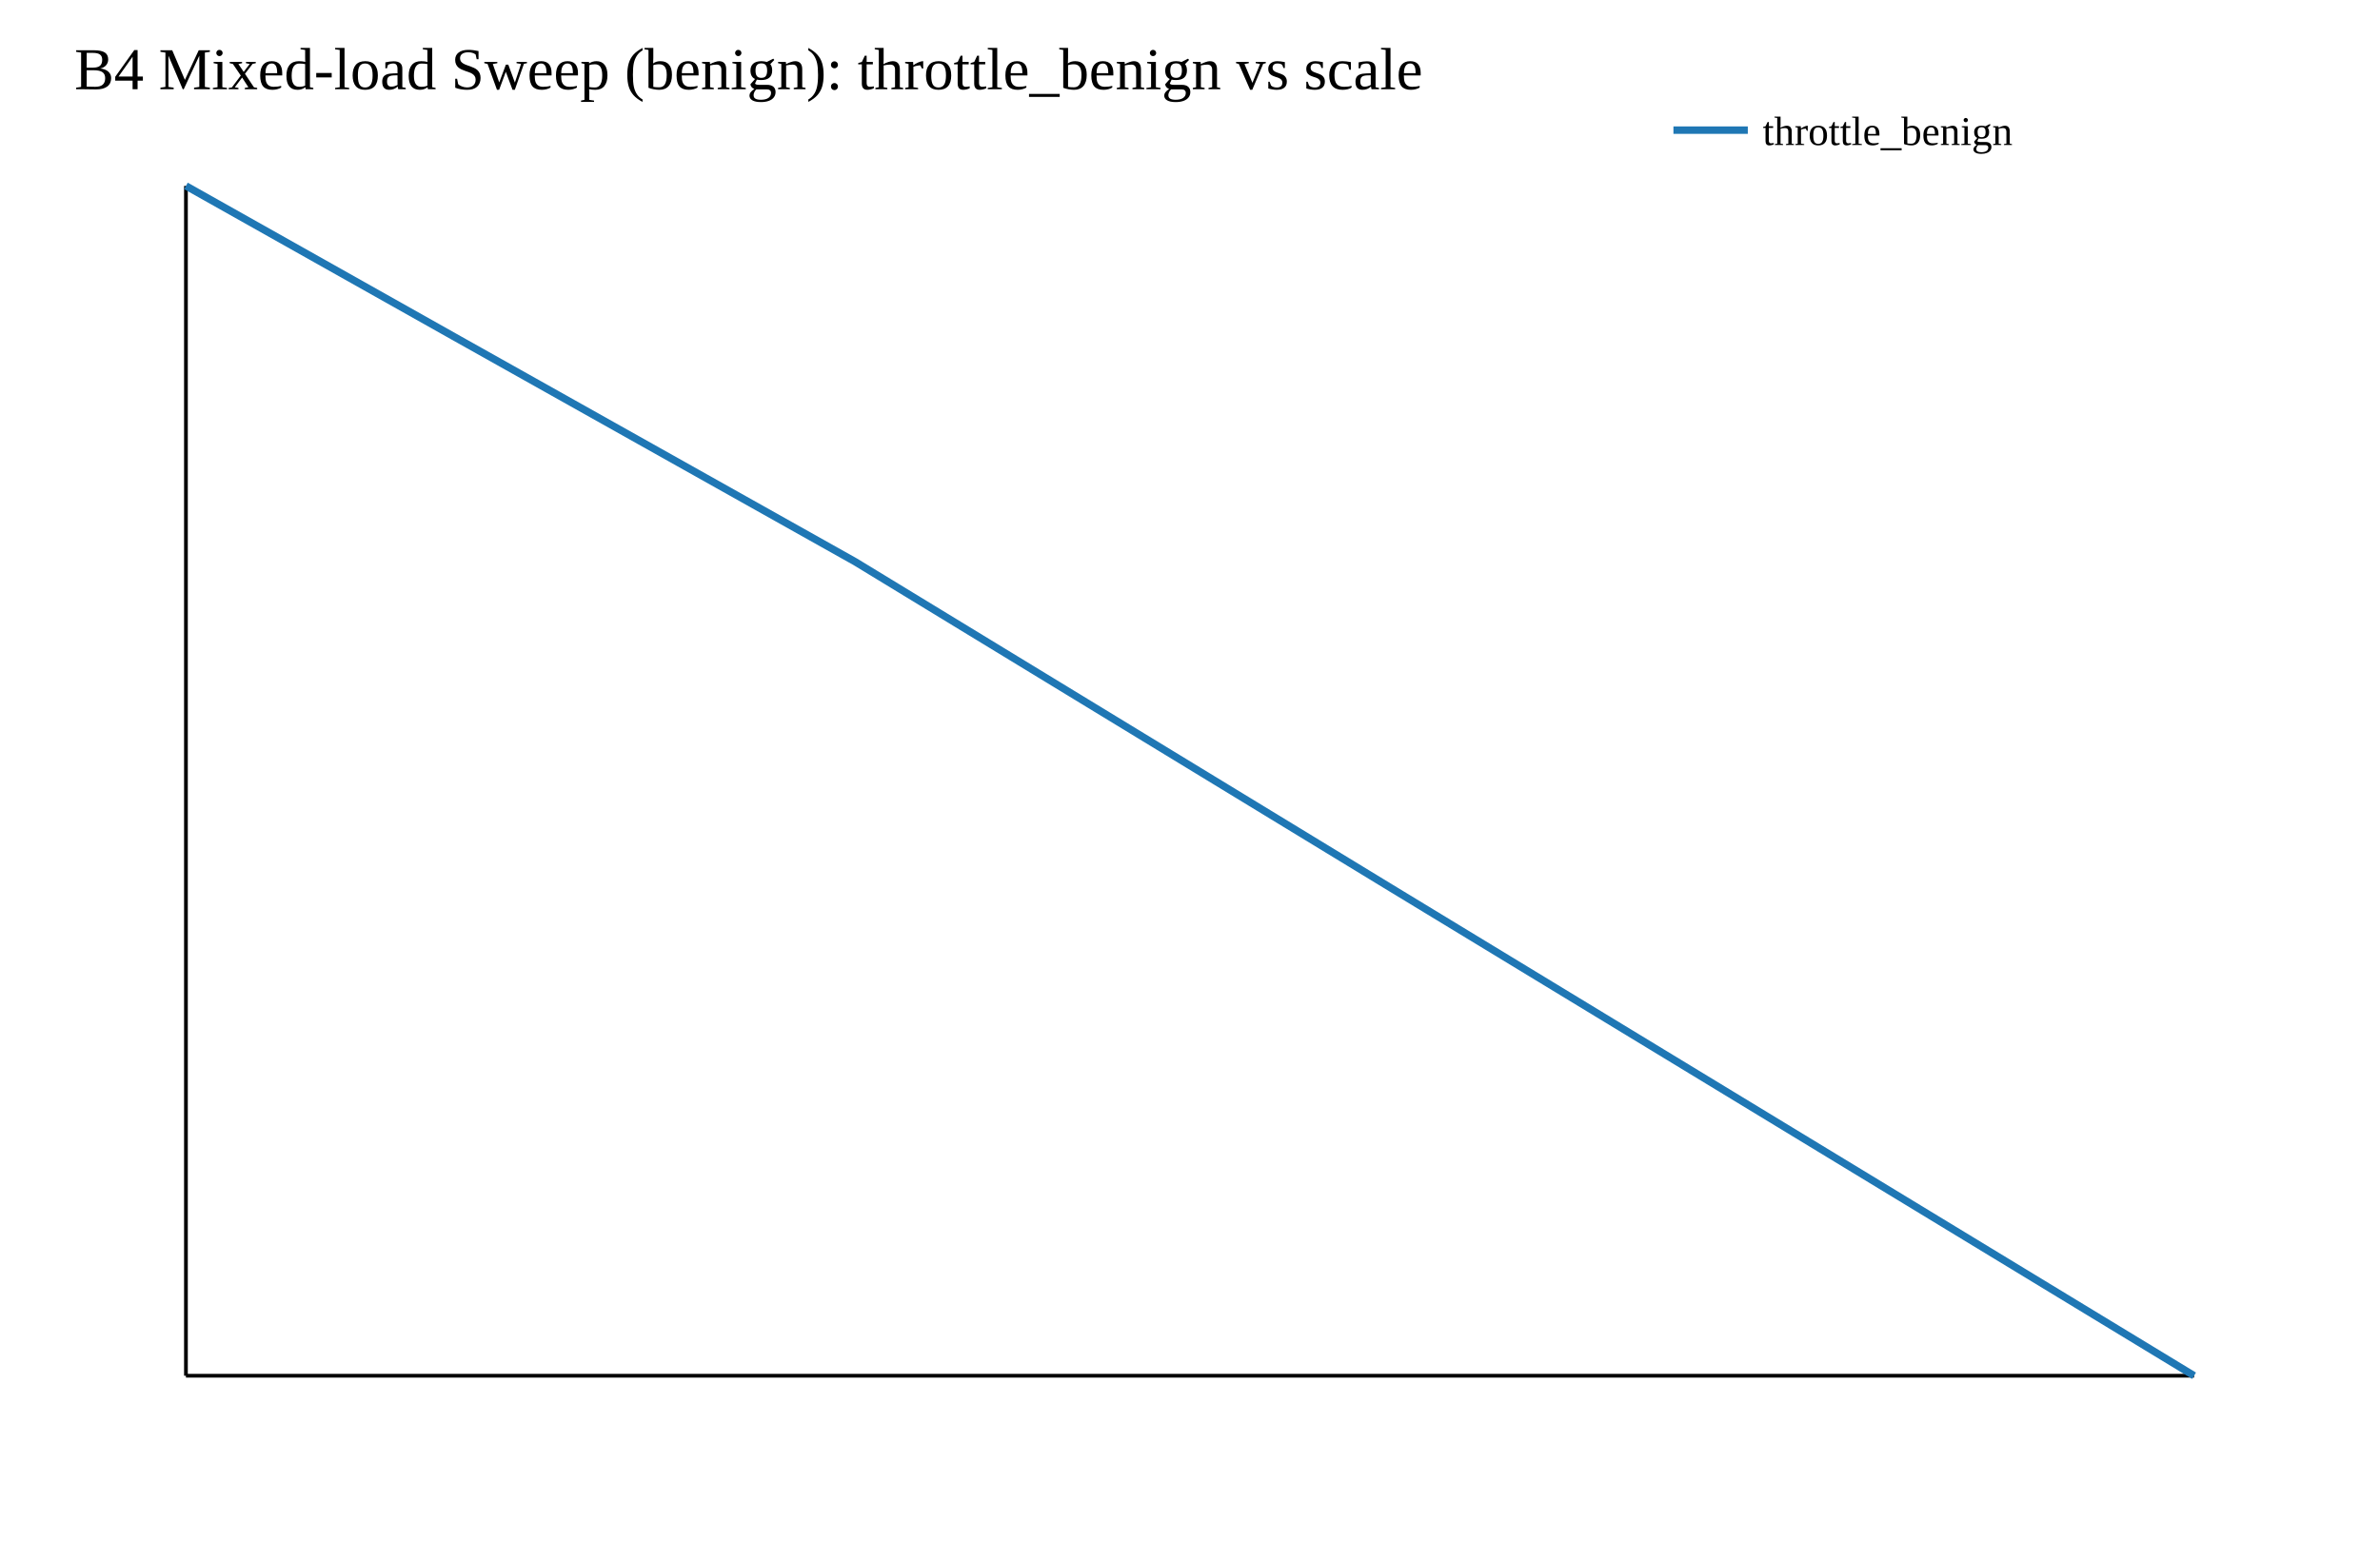
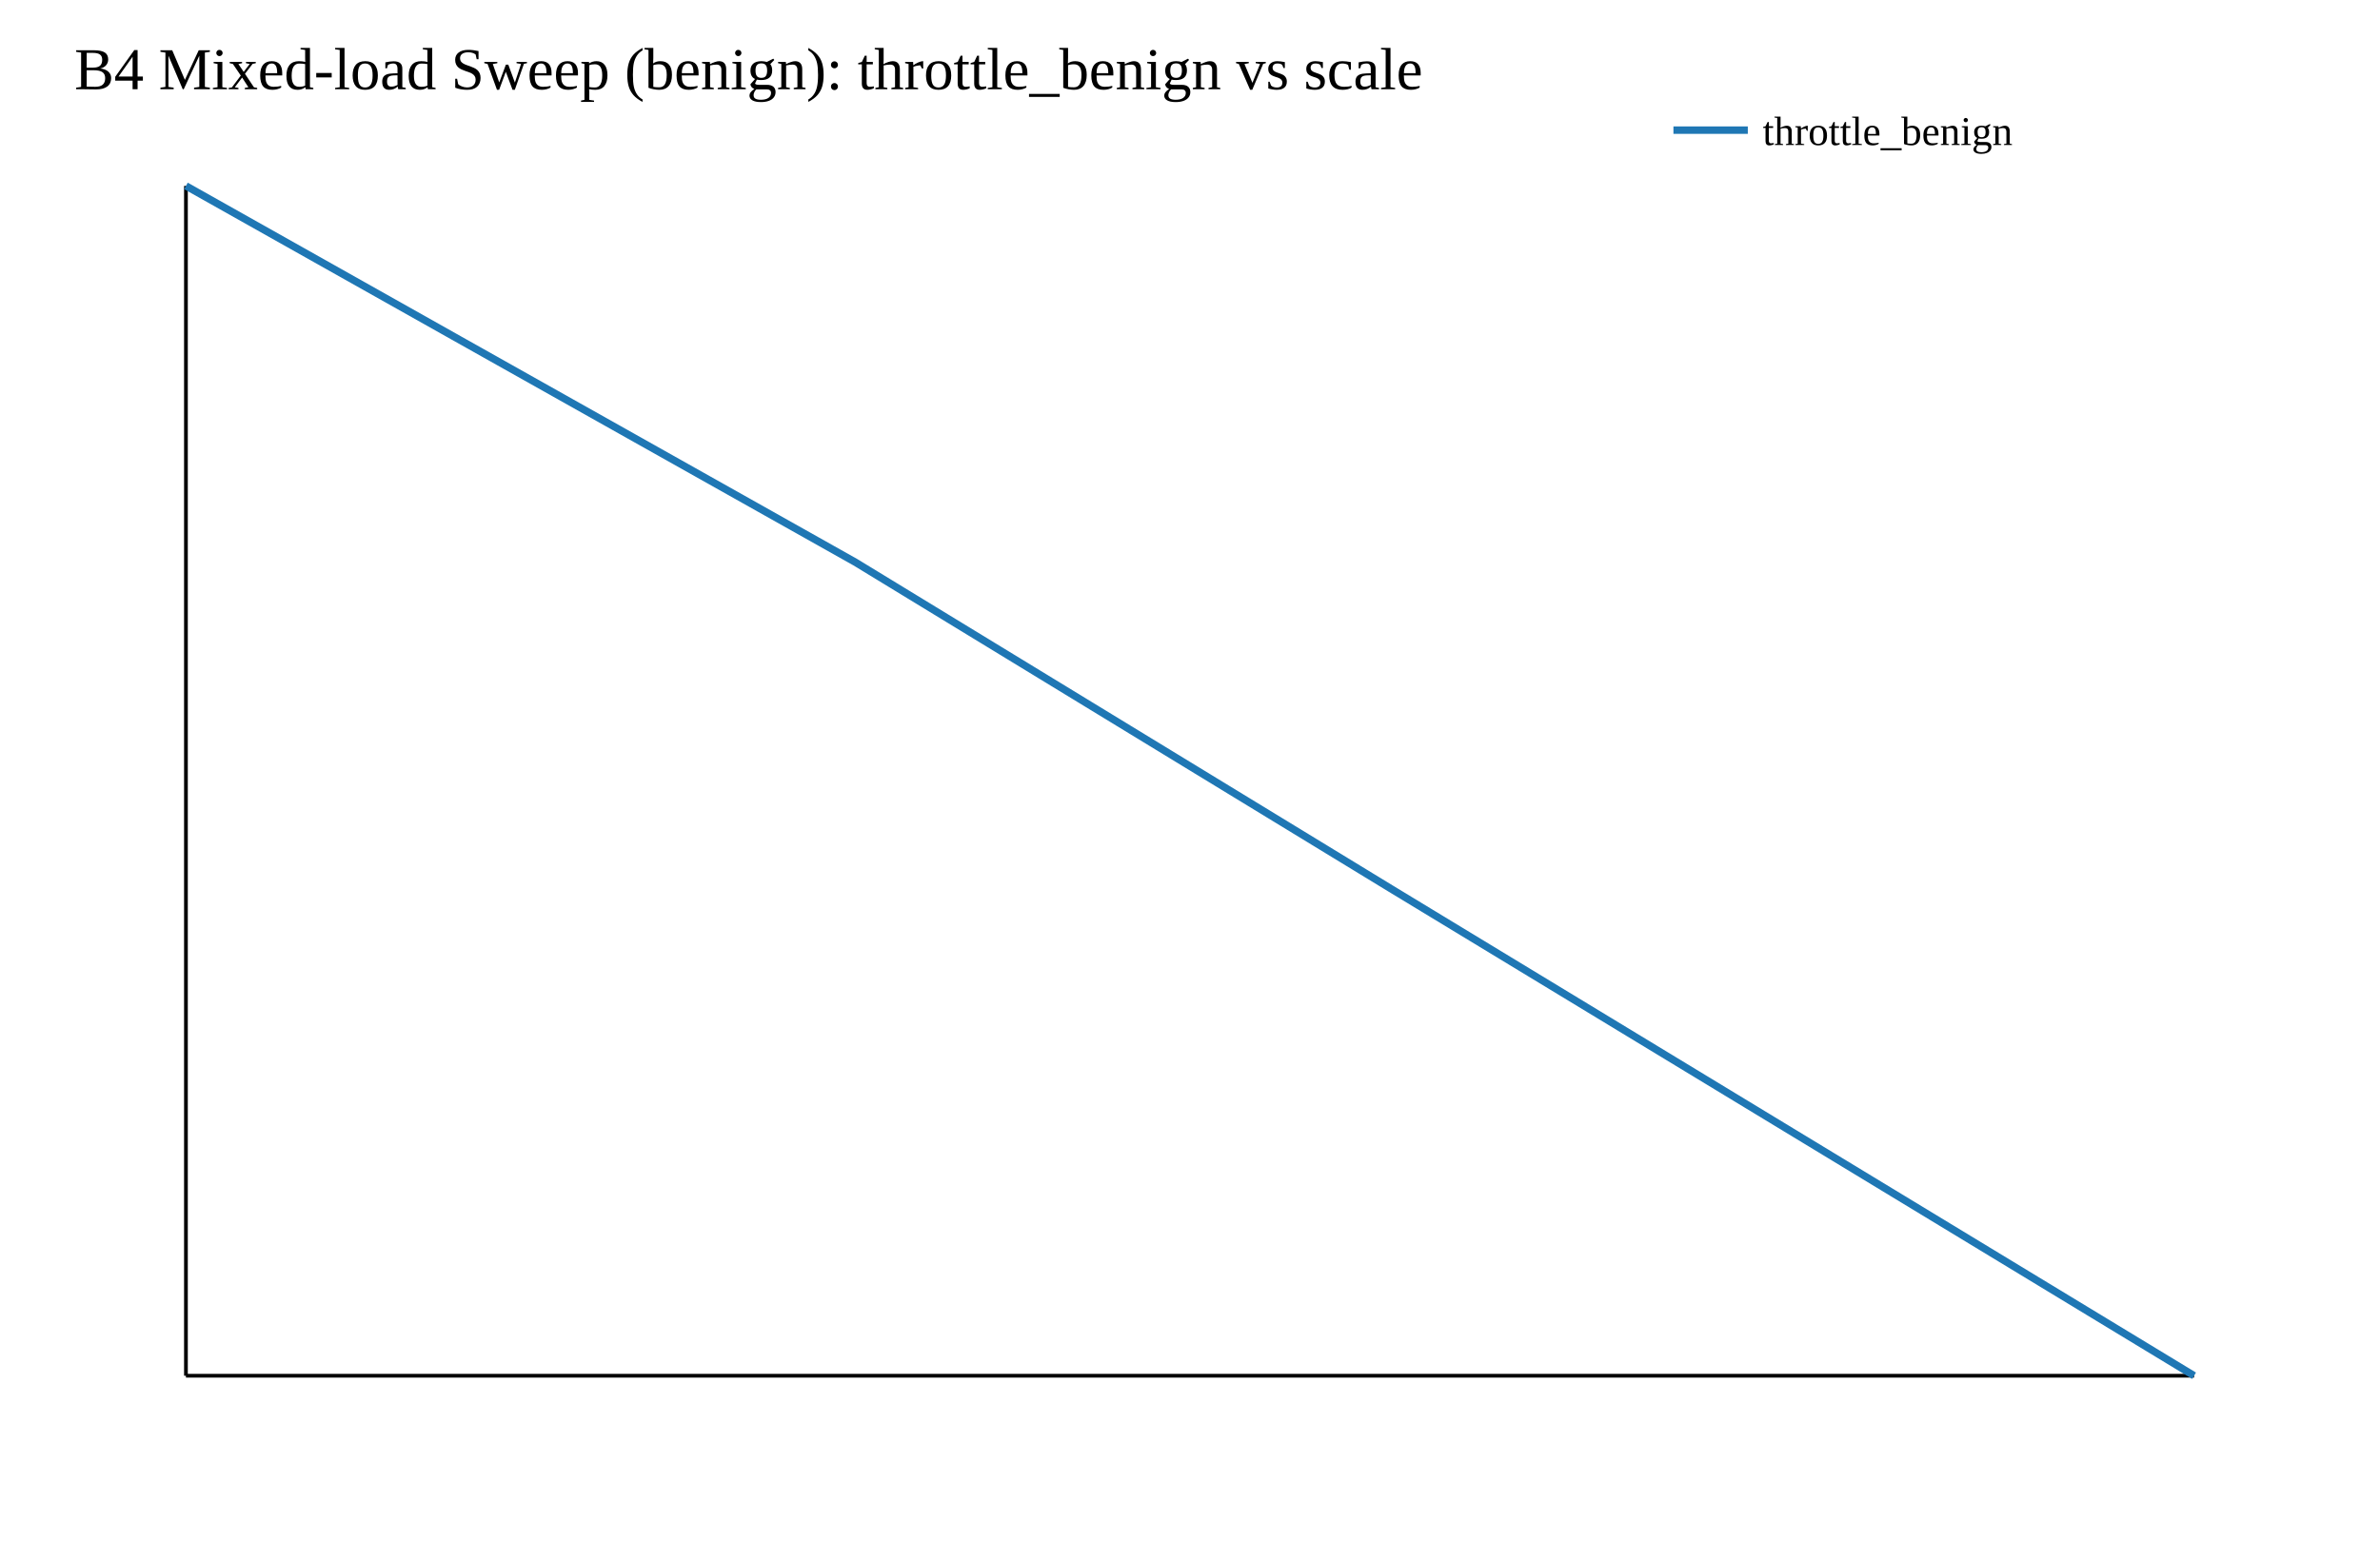
<svg xmlns="http://www.w3.org/2000/svg" width="640" height="420">
  <text x="20" y="24" font-size="16">B4 Mixed-load Sweep (benign): throttle_benign vs scale</text>
  <line x1="50" y1="370" x2="590" y2="370" stroke="black" />
  <line x1="50" y1="370" x2="50" y2="50" stroke="black" />
-   <polyline fill="none" stroke="#1f77b4" stroke-width="2" points="590.0,370.0 374.0,238.8 230.0,151.1 122.0,90.5 50.0,50.0" />
+   <polyline fill="none" stroke="#1f77b4" stroke-width="2" points="590.0,370.0 374.0,239.0 230.0,151.2 122.0,90.5 50.0,50.0" />
  <line x1="450" y1="35" x2="470" y2="35" stroke="#1f77b4" stroke-width="2" />
  <text x="474" y="39" font-size="11">throttle_benign</text>
</svg>
